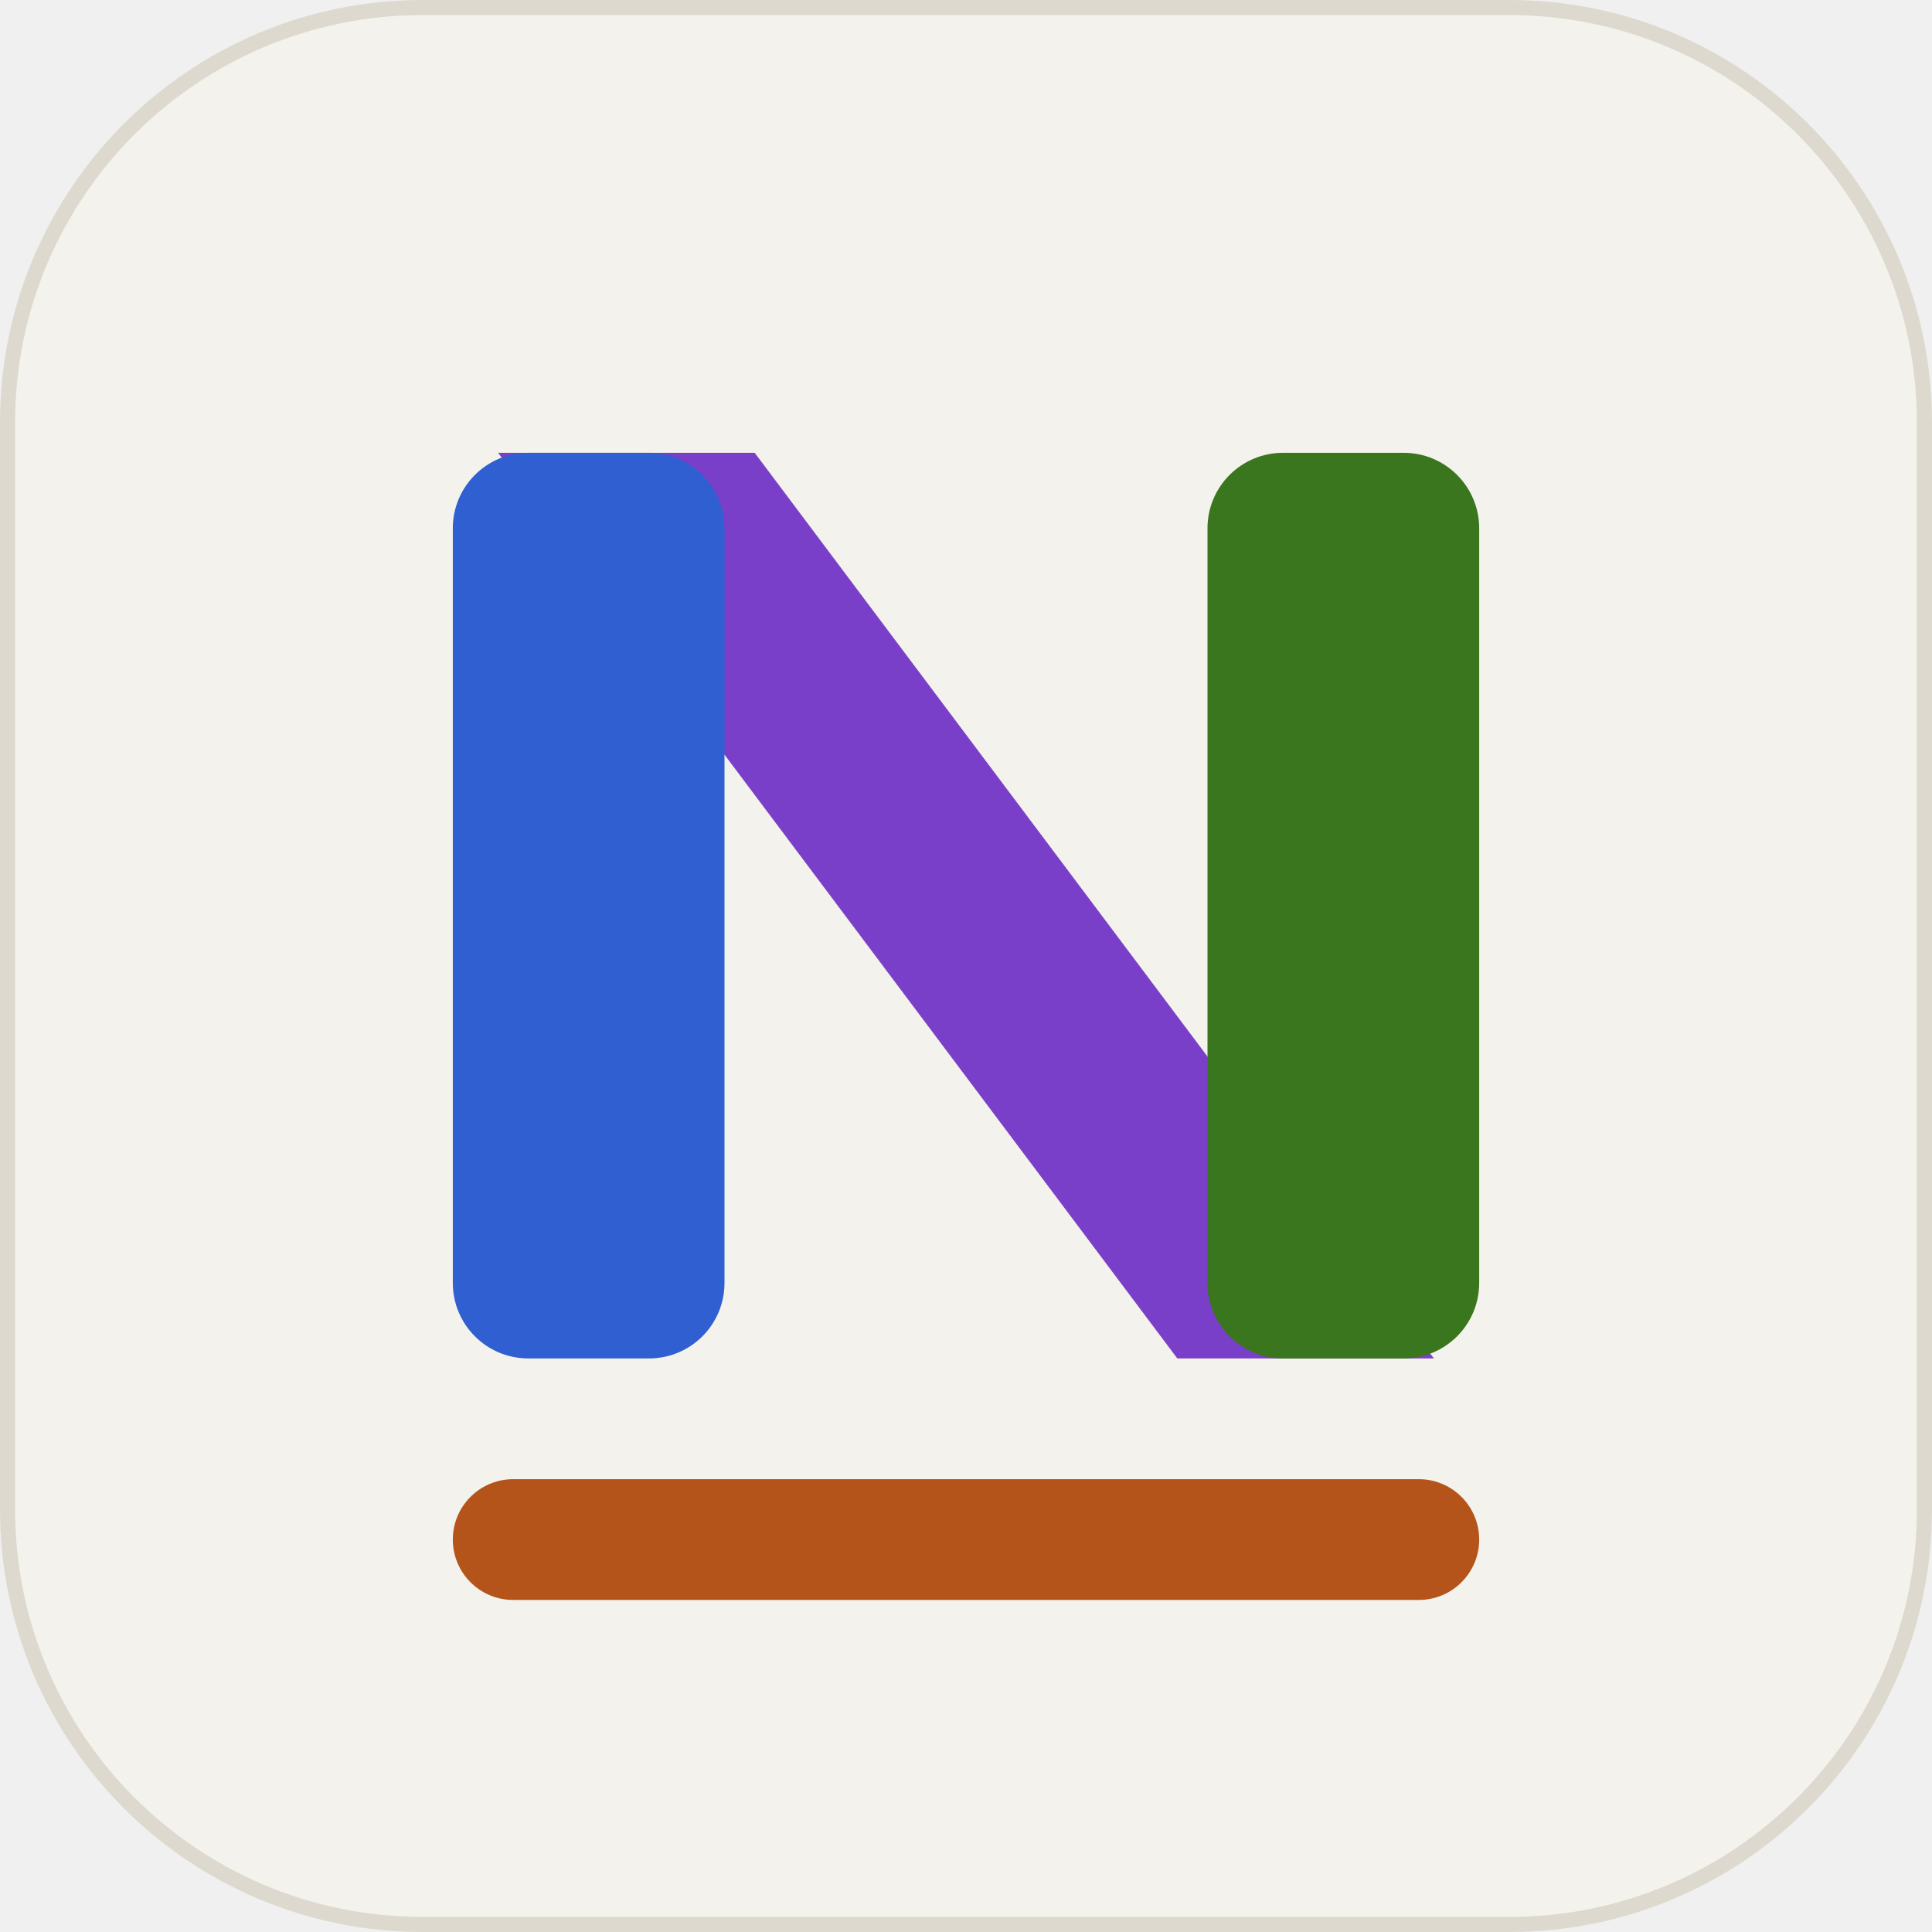
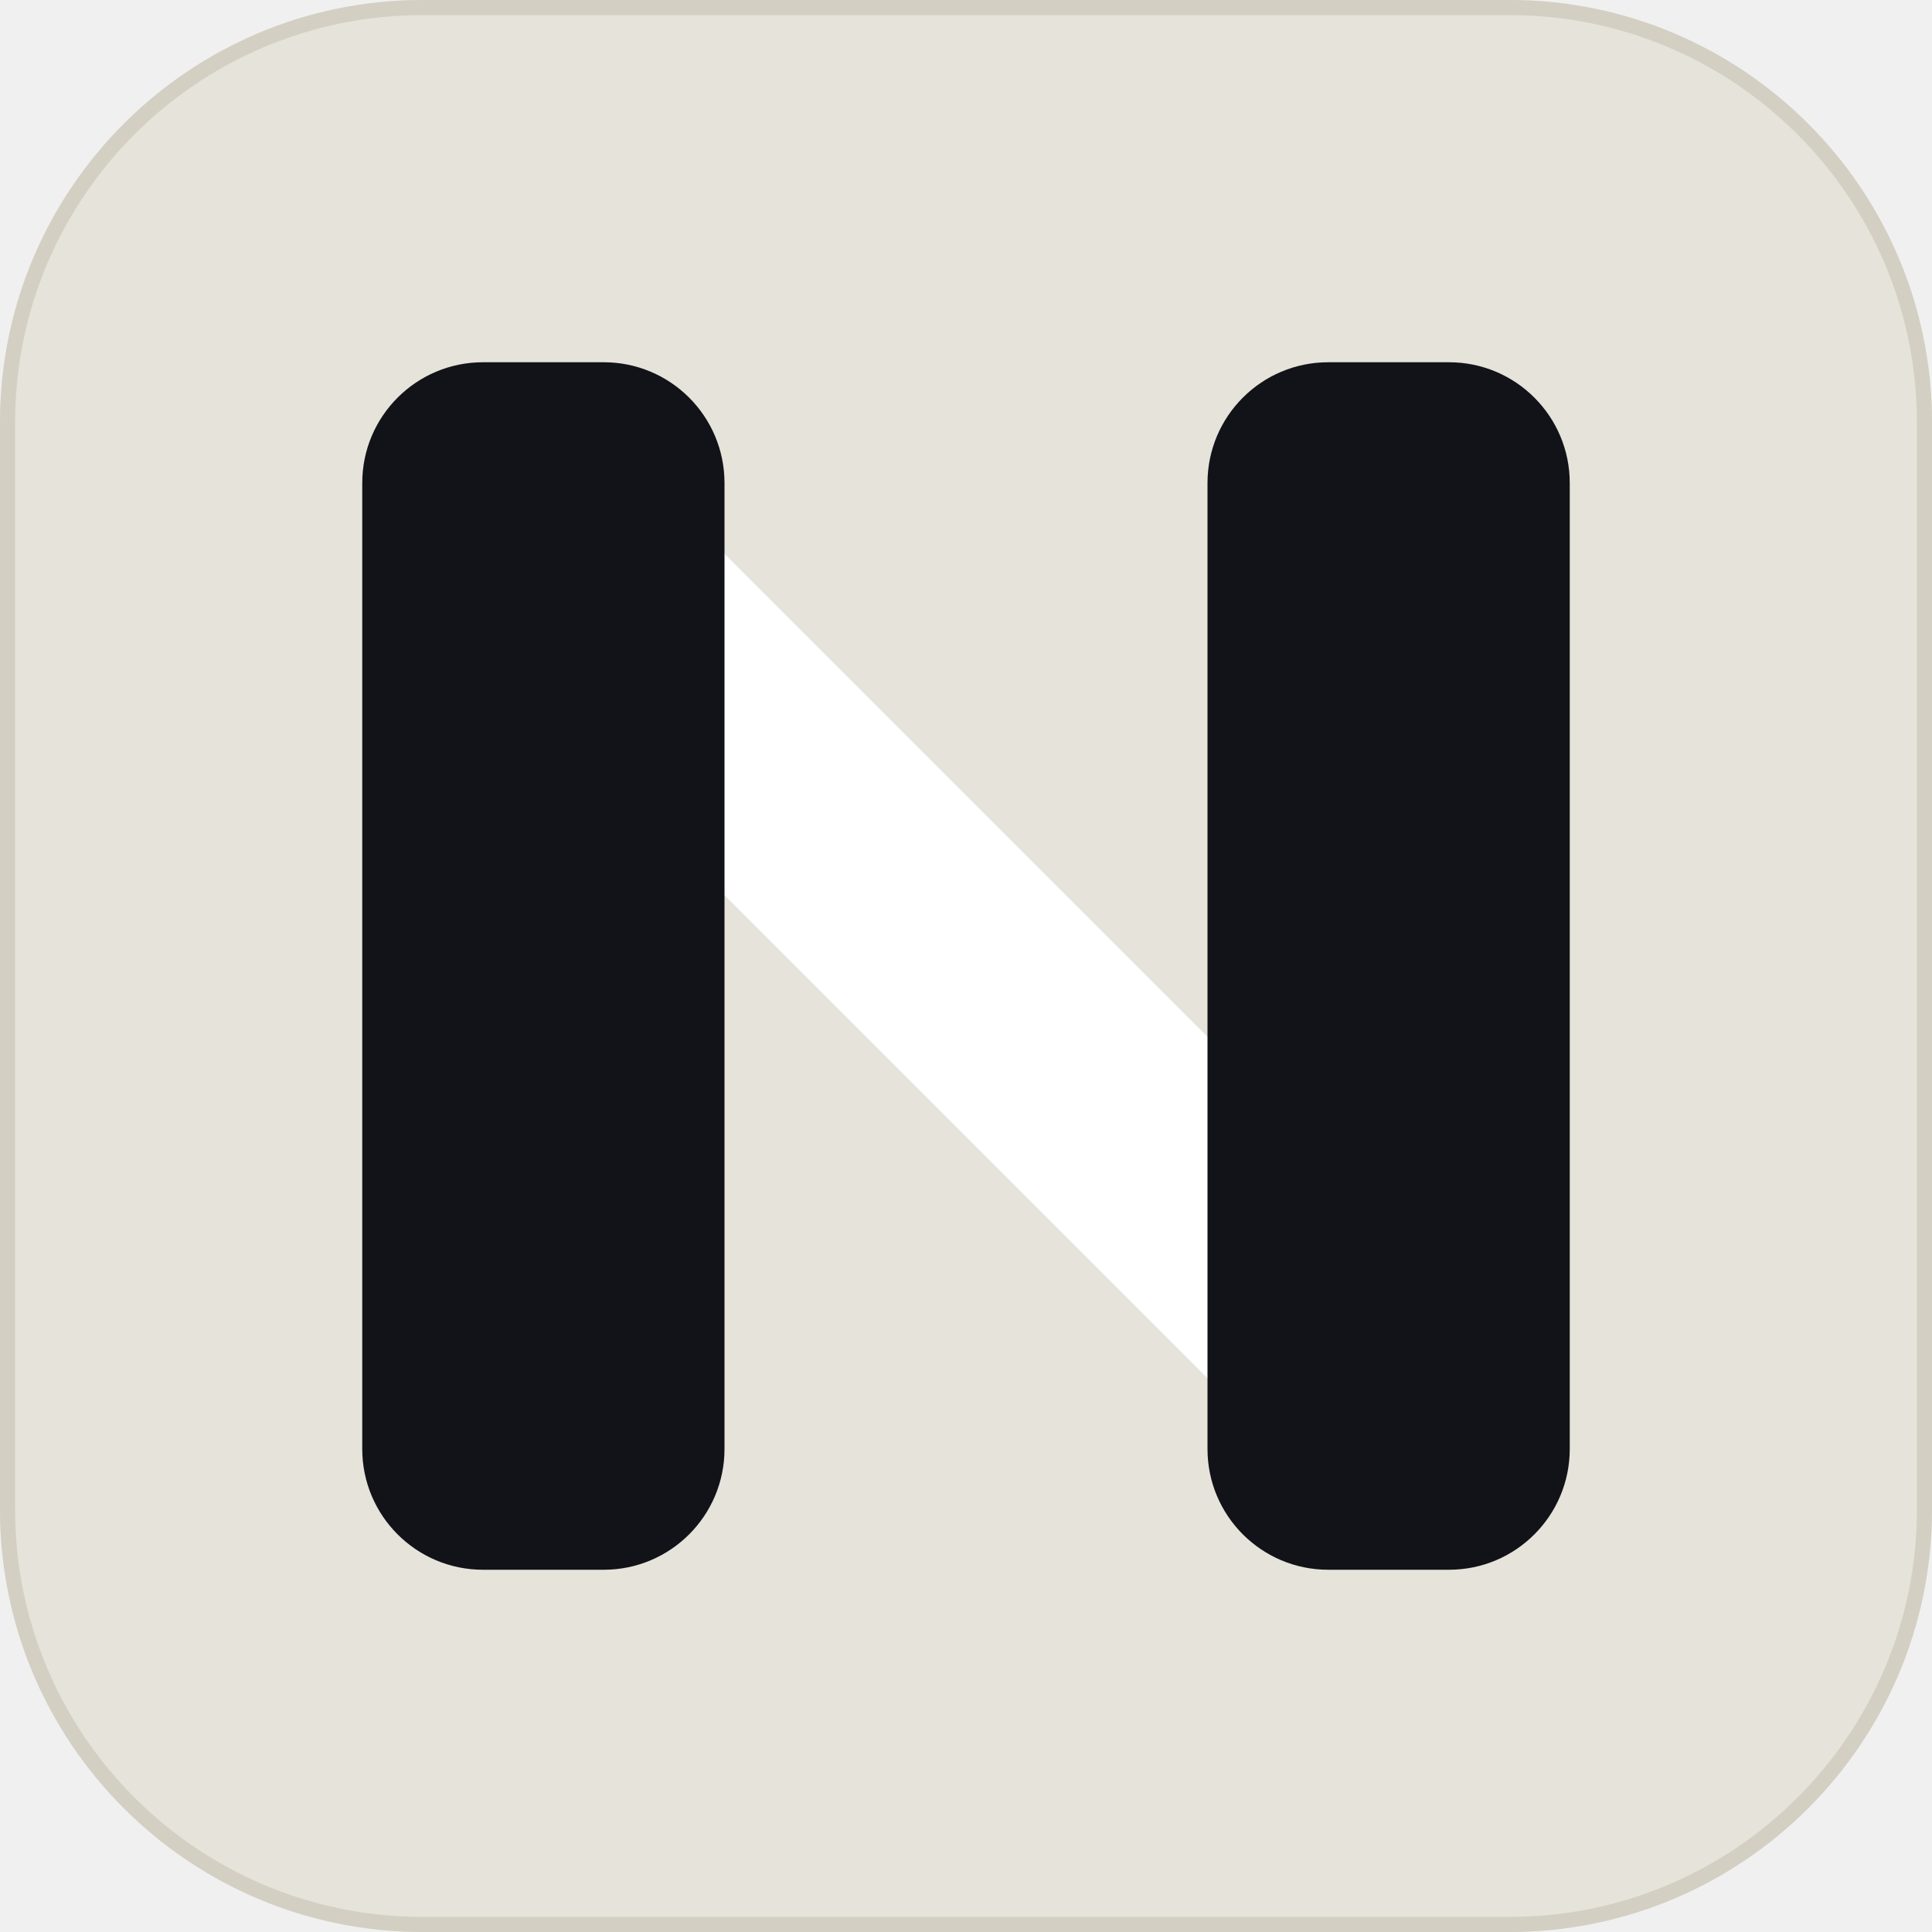
<svg xmlns="http://www.w3.org/2000/svg" width="128" height="128" viewBox="0 0 128 128" role="img" aria-label="nsvim">
-   <rect width="128" height="128" rx="28" fill="#F4F2EC" />
-   <rect x="0.5" y="0.5" width="127" height="127" rx="27.5" fill="none" stroke="#DDD9CE" />
-   <path d="M33 30h17l45 60H78z" fill="#7A3FC8" />
-   <rect x="30" y="30" width="18" height="60" rx="5" fill="#2F5FD0" />
-   <rect x="80" y="30" width="18" height="60" rx="5" fill="#39761D" />
-   <rect x="30" y="98" width="68" height="8" rx="4" fill="#B4541A" />
+   <rect width="128" height="128" rx="28" fill="#E6E3DA" />
+   <rect x="0.5" y="0.5" width="127" height="127" rx="27.5" fill="none" stroke="#D3CFC3" />
+   <line x1="36" y1="36" x2="92" y2="92" stroke="#FFFFFF" stroke-width="16" stroke-linecap="round" />
+   <rect x="24" y="24" width="24" height="80" rx="8" fill="#111318" />
+   <rect x="80" y="24" width="24" height="80" rx="8" fill="#111318" />
</svg>
